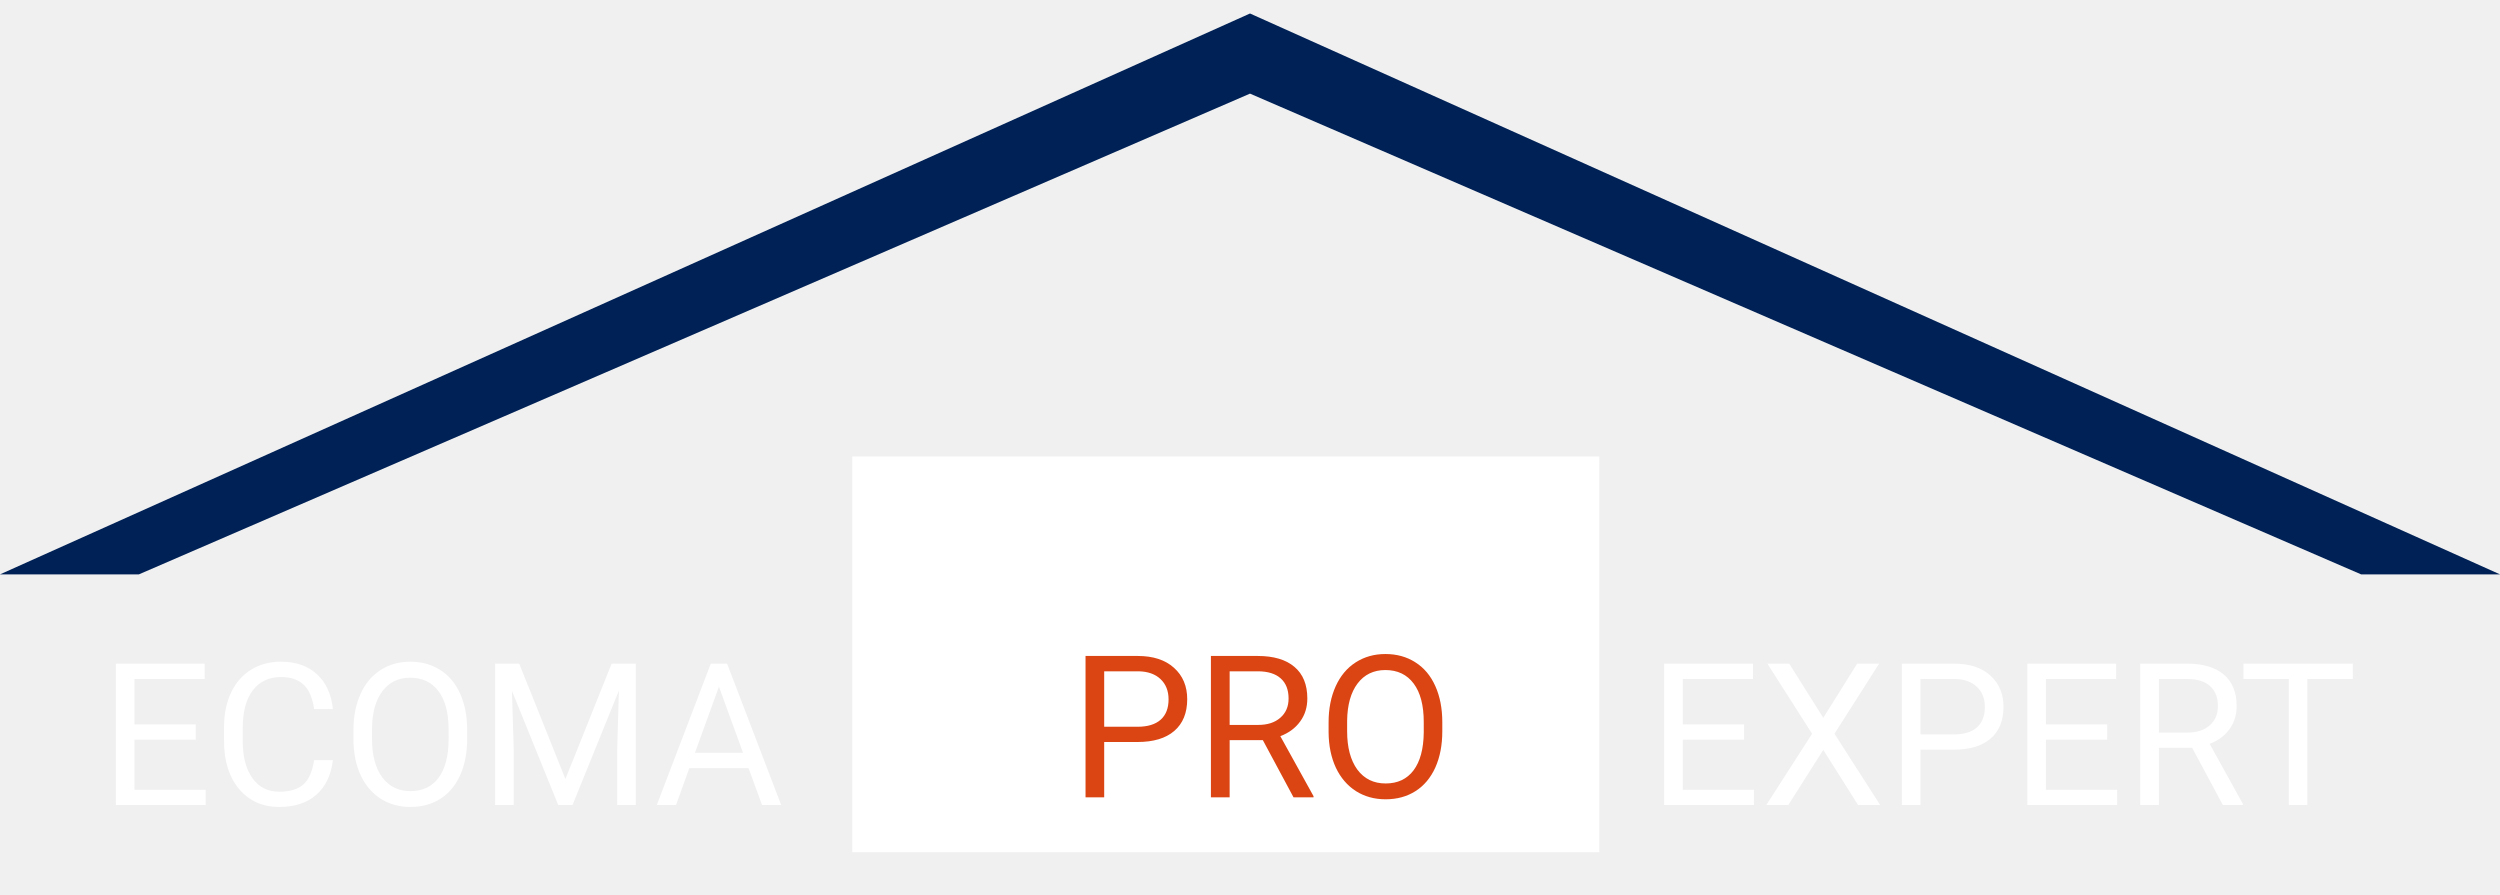
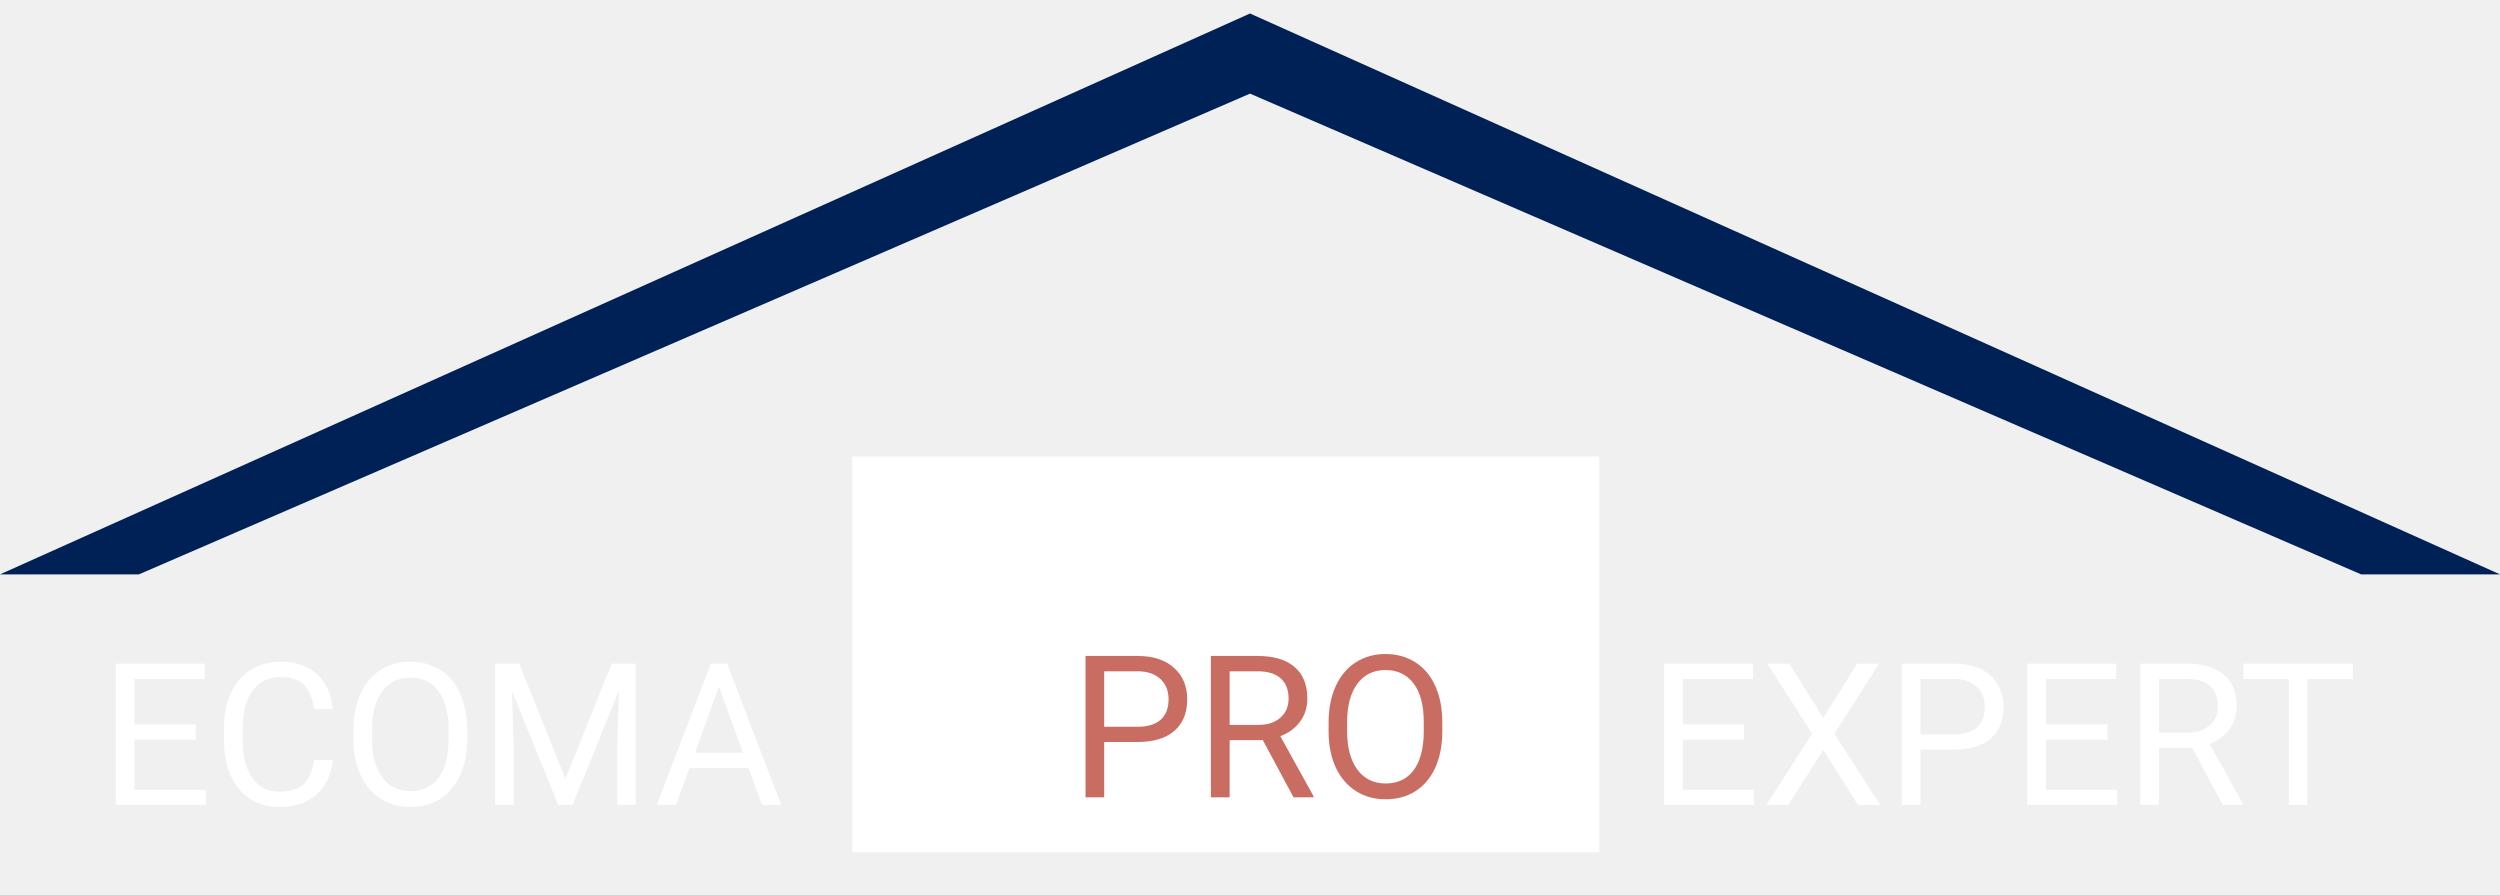
<svg xmlns="http://www.w3.org/2000/svg" width="176" height="63" viewBox="0 0 176 63" fill="none">
  <g clip-path="url(#clip0)">
    <path d="M0 40.436L88 0.95L176 40.436H166.222L88 6.591L9.778 40.436H0Z" fill="#002156" />
    <path d="M13.781 52.072H9.468V55.6H14.479V56.673H8.155V46.72H14.41V47.8H9.468V50.999H13.781V52.072ZM23.434 53.515C23.311 54.568 22.921 55.381 22.265 55.955C21.613 56.525 20.745 56.81 19.66 56.81C18.484 56.81 17.541 56.388 16.83 55.545C16.124 54.702 15.771 53.574 15.771 52.161V51.204C15.771 50.279 15.935 49.466 16.263 48.764C16.595 48.062 17.065 47.524 17.671 47.151C18.277 46.772 18.979 46.583 19.776 46.583C20.834 46.583 21.681 46.879 22.319 47.472C22.957 48.06 23.329 48.875 23.434 49.919H22.114C22 49.126 21.752 48.552 21.369 48.196C20.991 47.841 20.46 47.663 19.776 47.663C18.938 47.663 18.279 47.973 17.801 48.593C17.327 49.213 17.09 50.094 17.09 51.238V52.202C17.09 53.282 17.315 54.141 17.767 54.779C18.218 55.417 18.849 55.736 19.66 55.736C20.389 55.736 20.948 55.572 21.335 55.244C21.727 54.912 21.987 54.335 22.114 53.515H23.434ZM32.888 52.018C32.888 52.993 32.724 53.845 32.395 54.574C32.067 55.299 31.602 55.853 31.001 56.236C30.399 56.618 29.698 56.81 28.895 56.81C28.112 56.81 27.417 56.618 26.811 56.236C26.204 55.848 25.733 55.299 25.395 54.588C25.063 53.873 24.892 53.045 24.883 52.107V51.389C24.883 50.432 25.049 49.586 25.382 48.853C25.715 48.119 26.184 47.558 26.79 47.171C27.401 46.779 28.098 46.583 28.882 46.583C29.679 46.583 30.381 46.777 30.987 47.164C31.598 47.547 32.067 48.105 32.395 48.839C32.724 49.568 32.888 50.418 32.888 51.389V52.018ZM31.582 51.375C31.582 50.195 31.345 49.29 30.871 48.661C30.397 48.028 29.734 47.711 28.882 47.711C28.052 47.711 27.398 48.028 26.92 48.661C26.446 49.29 26.202 50.165 26.189 51.286V52.018C26.189 53.162 26.428 54.062 26.906 54.718C27.389 55.37 28.052 55.695 28.895 55.695C29.743 55.695 30.399 55.388 30.864 54.773C31.329 54.153 31.568 53.266 31.582 52.113V51.375ZM36.552 46.72L39.806 54.841L43.06 46.72H44.762V56.673H43.449V52.797L43.572 48.613L40.305 56.673H39.3L36.039 48.634L36.169 52.797V56.673H34.856V46.72H36.552ZM52.698 54.075H48.528L47.592 56.673H46.238L50.039 46.72H51.188L54.995 56.673H53.648L52.698 54.075ZM48.925 52.995H52.309L50.613 48.34L48.925 52.995Z" fill="white" />
    <path d="M122.781 52.072H118.468V55.6H123.479V56.673H117.155V46.72H123.41V47.8H118.468V50.999H122.781V52.072ZM128.359 50.534L130.745 46.72H132.29L129.146 51.655L132.365 56.673H130.807L128.359 52.79L125.898 56.673H124.347L127.573 51.655L124.422 46.72H125.96L128.359 50.534ZM135.202 52.776V56.673H133.89V46.72H137.561C138.65 46.72 139.502 46.998 140.117 47.554C140.737 48.11 141.047 48.846 141.047 49.762C141.047 50.728 140.744 51.473 140.138 51.997C139.536 52.517 138.673 52.776 137.547 52.776H135.202ZM135.202 51.703H137.561C138.262 51.703 138.8 51.539 139.174 51.211C139.548 50.878 139.734 50.4 139.734 49.776C139.734 49.183 139.548 48.709 139.174 48.354C138.8 47.998 138.287 47.814 137.636 47.8H135.202V51.703ZM148.348 52.072H144.034V55.6H149.045V56.673H142.722V46.72H148.977V47.8H144.034V50.999H148.348V52.072ZM154.329 52.647H151.991V56.673H150.672V46.72H153.967C155.088 46.72 155.949 46.975 156.551 47.486C157.157 47.996 157.46 48.739 157.46 49.714C157.46 50.334 157.291 50.874 156.954 51.334C156.621 51.794 156.157 52.139 155.56 52.366L157.897 56.591V56.673H156.489L154.329 52.647ZM151.991 51.573H154.008C154.66 51.573 155.177 51.405 155.56 51.068C155.947 50.73 156.141 50.279 156.141 49.714C156.141 49.099 155.956 48.627 155.587 48.299C155.222 47.971 154.694 47.804 154.001 47.8H151.991V51.573ZM165.636 47.8H162.437V56.673H161.131V47.8H157.938V46.72H165.636V47.8Z" fill="white" />
    <path d="M112.587 32.135H60V59.994H112.587V32.135Z" fill="white" />
-     <path d="M77.735 52.237V56.133H76.422V46.18H80.093C81.183 46.18 82.035 46.458 82.65 47.014C83.27 47.57 83.58 48.306 83.58 49.222C83.58 50.188 83.277 50.933 82.671 51.457C82.069 51.977 81.205 52.237 80.08 52.237H77.735ZM77.735 51.163H80.093C80.795 51.163 81.333 50.999 81.707 50.671C82.08 50.339 82.267 49.86 82.267 49.236C82.267 48.643 82.08 48.169 81.707 47.814C81.333 47.458 80.82 47.274 80.169 47.26H77.735V51.163ZM88.905 52.107H86.567V56.133H85.248V46.18H88.543C89.664 46.18 90.525 46.435 91.127 46.946C91.733 47.456 92.036 48.199 92.036 49.174C92.036 49.794 91.867 50.334 91.53 50.794C91.197 51.255 90.732 51.599 90.135 51.827L92.473 56.051V56.133H91.065L88.905 52.107ZM86.567 51.034H88.584C89.235 51.034 89.753 50.865 90.135 50.528C90.523 50.191 90.716 49.739 90.716 49.174C90.716 48.559 90.532 48.087 90.163 47.759C89.798 47.431 89.269 47.265 88.577 47.26H86.567V51.034ZM101.538 51.478C101.538 52.453 101.374 53.305 101.046 54.035C100.717 54.759 100.253 55.313 99.651 55.696C99.049 56.078 98.348 56.27 97.546 56.27C96.762 56.27 96.067 56.078 95.461 55.696C94.855 55.308 94.383 54.759 94.046 54.048C93.713 53.333 93.542 52.506 93.533 51.567V50.849C93.533 49.892 93.699 49.047 94.032 48.313C94.365 47.579 94.834 47.019 95.44 46.631C96.051 46.239 96.748 46.043 97.532 46.043C98.329 46.043 99.031 46.237 99.637 46.624C100.248 47.007 100.717 47.566 101.046 48.299C101.374 49.028 101.538 49.878 101.538 50.849V51.478ZM100.232 50.835C100.232 49.655 99.995 48.75 99.521 48.121C99.047 47.488 98.384 47.171 97.532 47.171C96.702 47.171 96.049 47.488 95.57 48.121C95.096 48.75 94.852 49.625 94.838 50.746V51.478C94.838 52.622 95.078 53.522 95.556 54.178C96.039 54.83 96.702 55.156 97.546 55.156C98.393 55.156 99.049 54.848 99.514 54.233C99.979 53.613 100.218 52.727 100.232 51.574V50.835Z" fill="#DB4513" />
+     <path d="M77.735 52.237V56.133H76.422V46.18H80.093C81.183 46.18 82.035 46.458 82.65 47.014C83.27 47.57 83.58 48.306 83.58 49.222C83.58 50.188 83.277 50.933 82.671 51.457C82.069 51.977 81.205 52.237 80.08 52.237H77.735ZM77.735 51.163H80.093C80.795 51.163 81.333 50.999 81.707 50.671C82.08 50.339 82.267 49.86 82.267 49.236C82.267 48.643 82.08 48.169 81.707 47.814C81.333 47.458 80.82 47.274 80.169 47.26H77.735V51.163ZM88.905 52.107H86.567V56.133H85.248V46.18H88.543C89.664 46.18 90.525 46.435 91.127 46.946C91.733 47.456 92.036 48.199 92.036 49.174C92.036 49.794 91.867 50.334 91.53 50.794C91.197 51.255 90.732 51.599 90.135 51.827L92.473 56.051V56.133H91.065L88.905 52.107ZM86.567 51.034H88.584C89.235 51.034 89.753 50.865 90.135 50.528C90.523 50.191 90.716 49.739 90.716 49.174C90.716 48.559 90.532 48.087 90.163 47.759C89.798 47.431 89.269 47.265 88.577 47.26H86.567V51.034ZM101.538 51.478C101.538 52.453 101.374 53.305 101.046 54.035C100.717 54.759 100.253 55.313 99.651 55.696C99.049 56.078 98.348 56.27 97.546 56.27C96.762 56.27 96.067 56.078 95.461 55.696C94.855 55.308 94.383 54.759 94.046 54.048C93.713 53.333 93.542 52.506 93.533 51.567V50.849C93.533 49.892 93.699 49.047 94.032 48.313C94.365 47.579 94.834 47.019 95.44 46.631C96.051 46.239 96.748 46.043 97.532 46.043C98.329 46.043 99.031 46.237 99.637 46.624C100.248 47.007 100.717 47.566 101.046 48.299C101.374 49.028 101.538 49.878 101.538 50.849V51.478ZM100.232 50.835C100.232 49.655 99.995 48.75 99.521 48.121C99.047 47.488 98.384 47.171 97.532 47.171C96.702 47.171 96.049 47.488 95.57 48.121C95.096 48.75 94.852 49.625 94.838 50.746V51.478C94.838 52.622 95.078 53.522 95.556 54.178C96.039 54.83 96.702 55.156 97.546 55.156C98.393 55.156 99.049 54.848 99.514 54.233C99.979 53.613 100.218 52.727 100.232 51.574V50.835Z" fill="#C96D63" />
  </g>
  <defs>
    <clipPath id="clip0">
      <rect width="176" height="62.05" fill="white" transform="translate(0 0.950012)" />
    </clipPath>
  </defs>
</svg>
